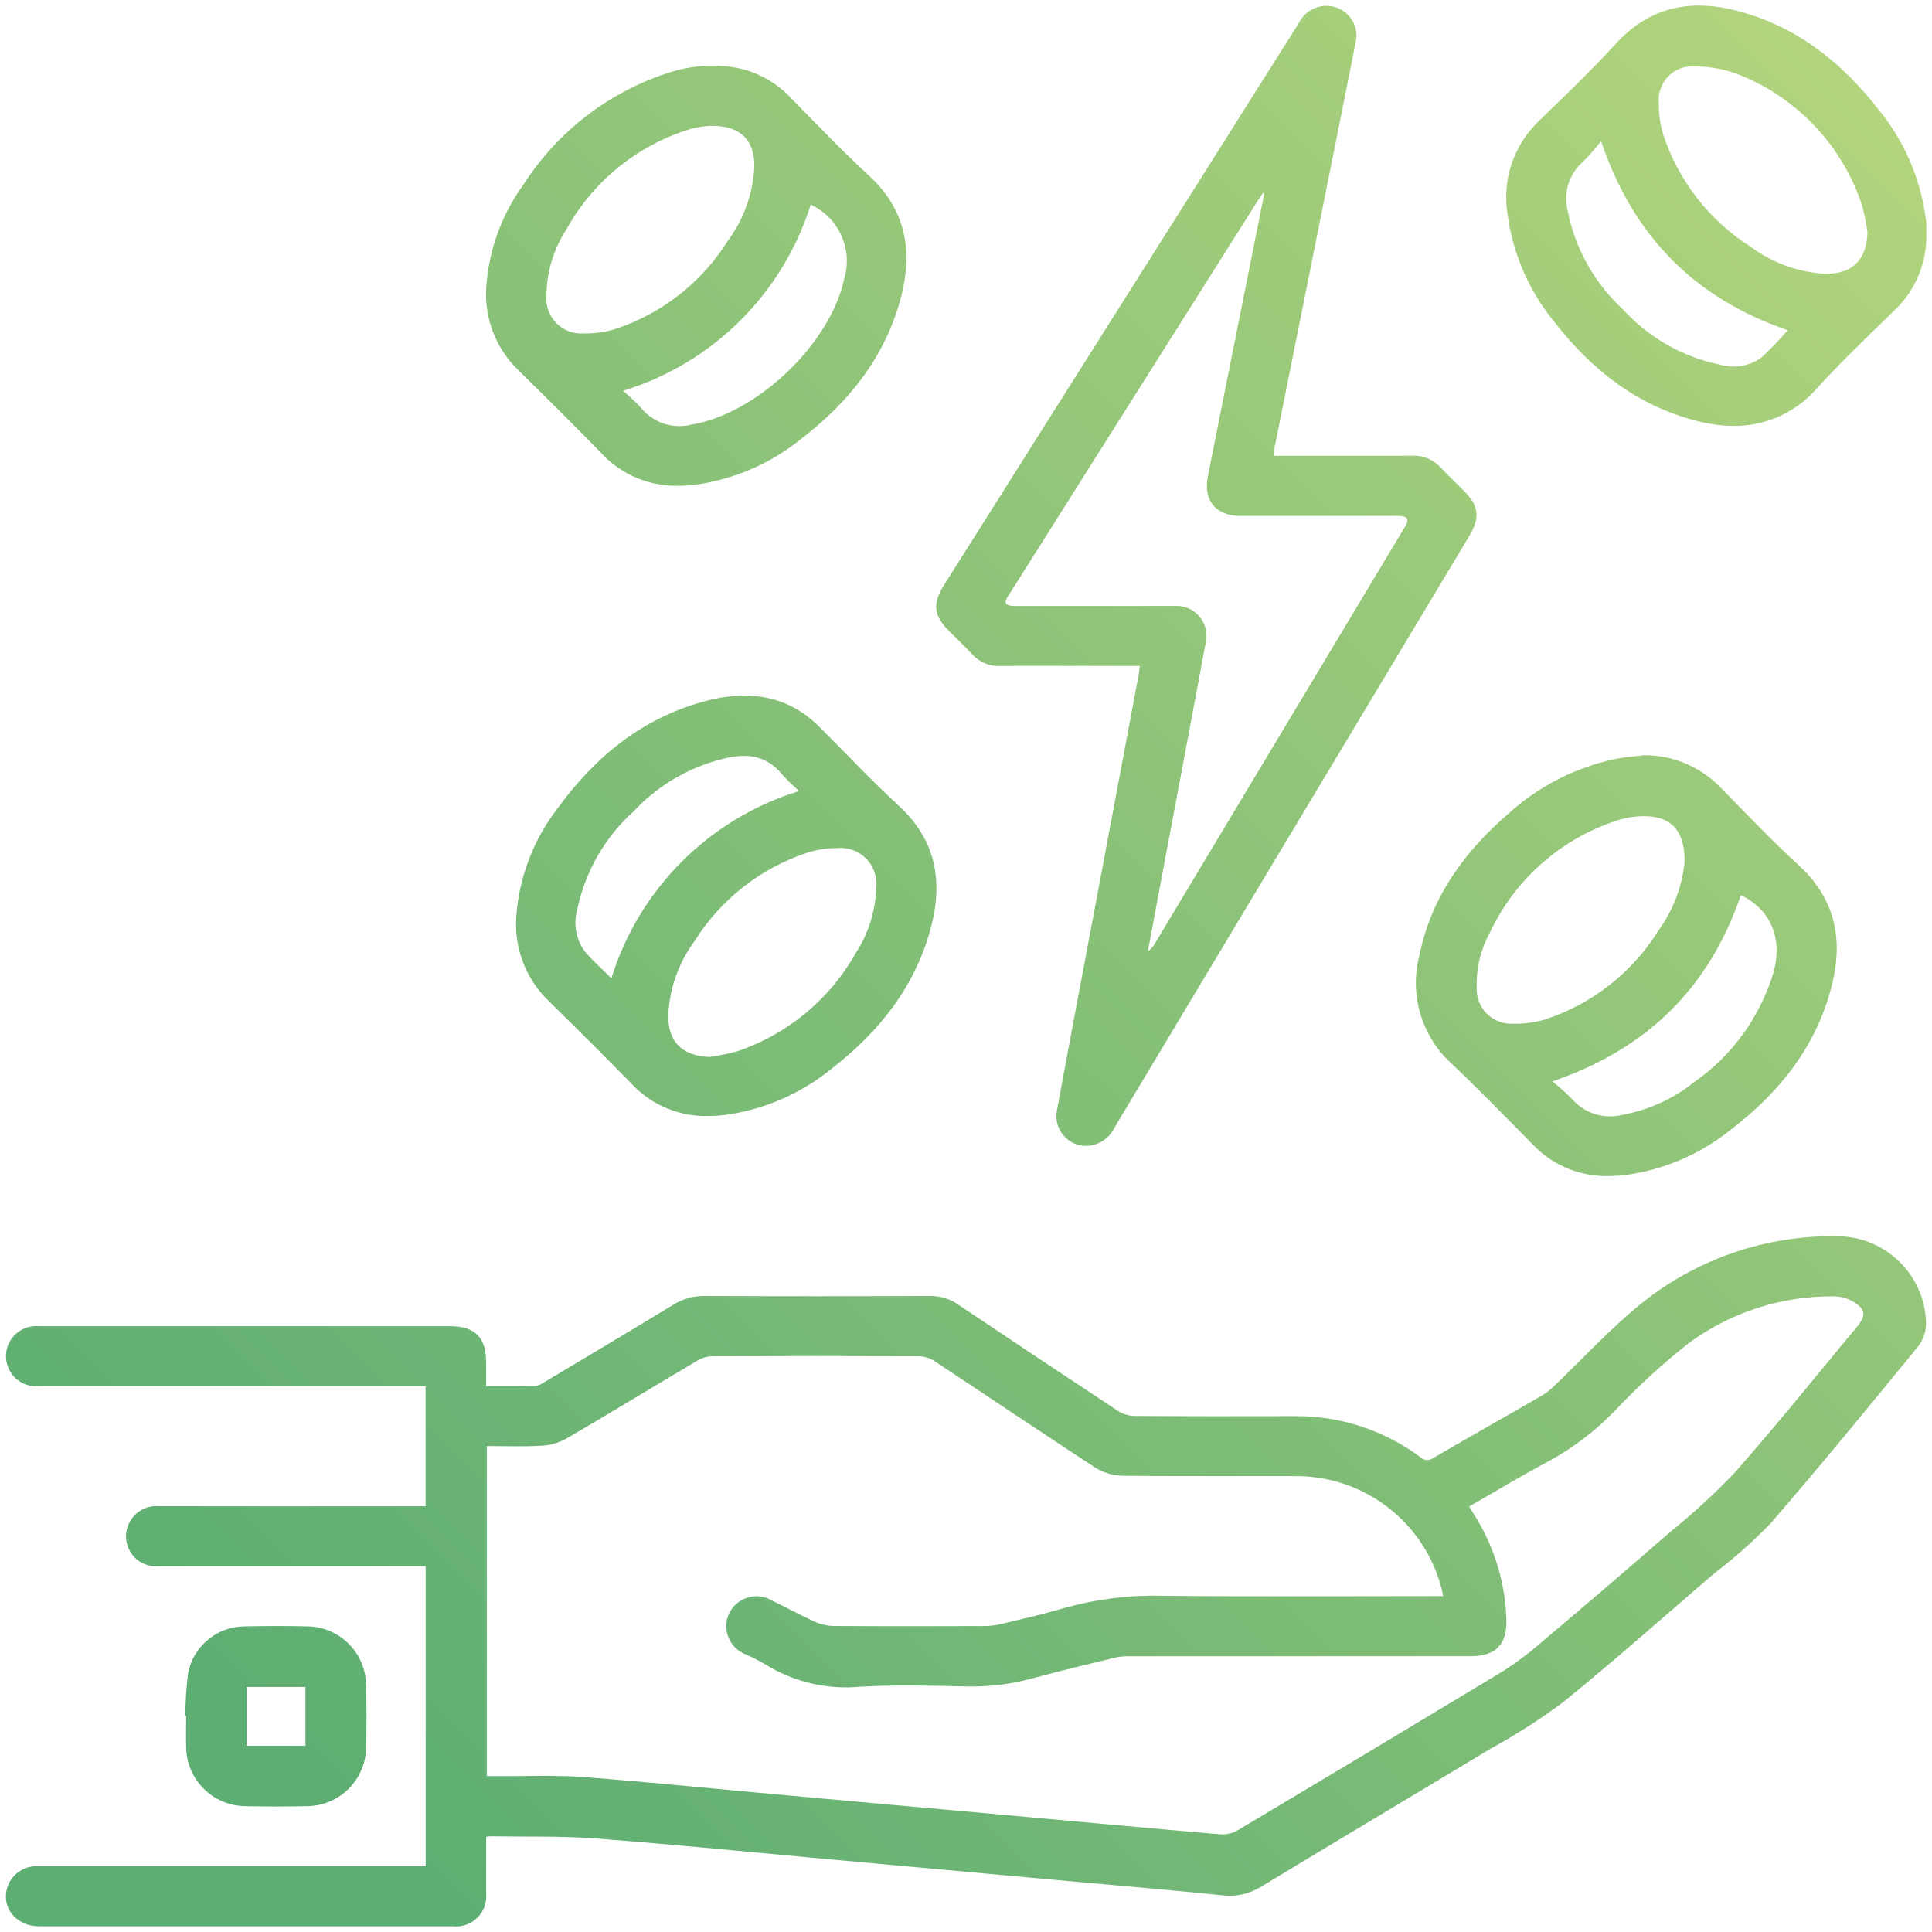
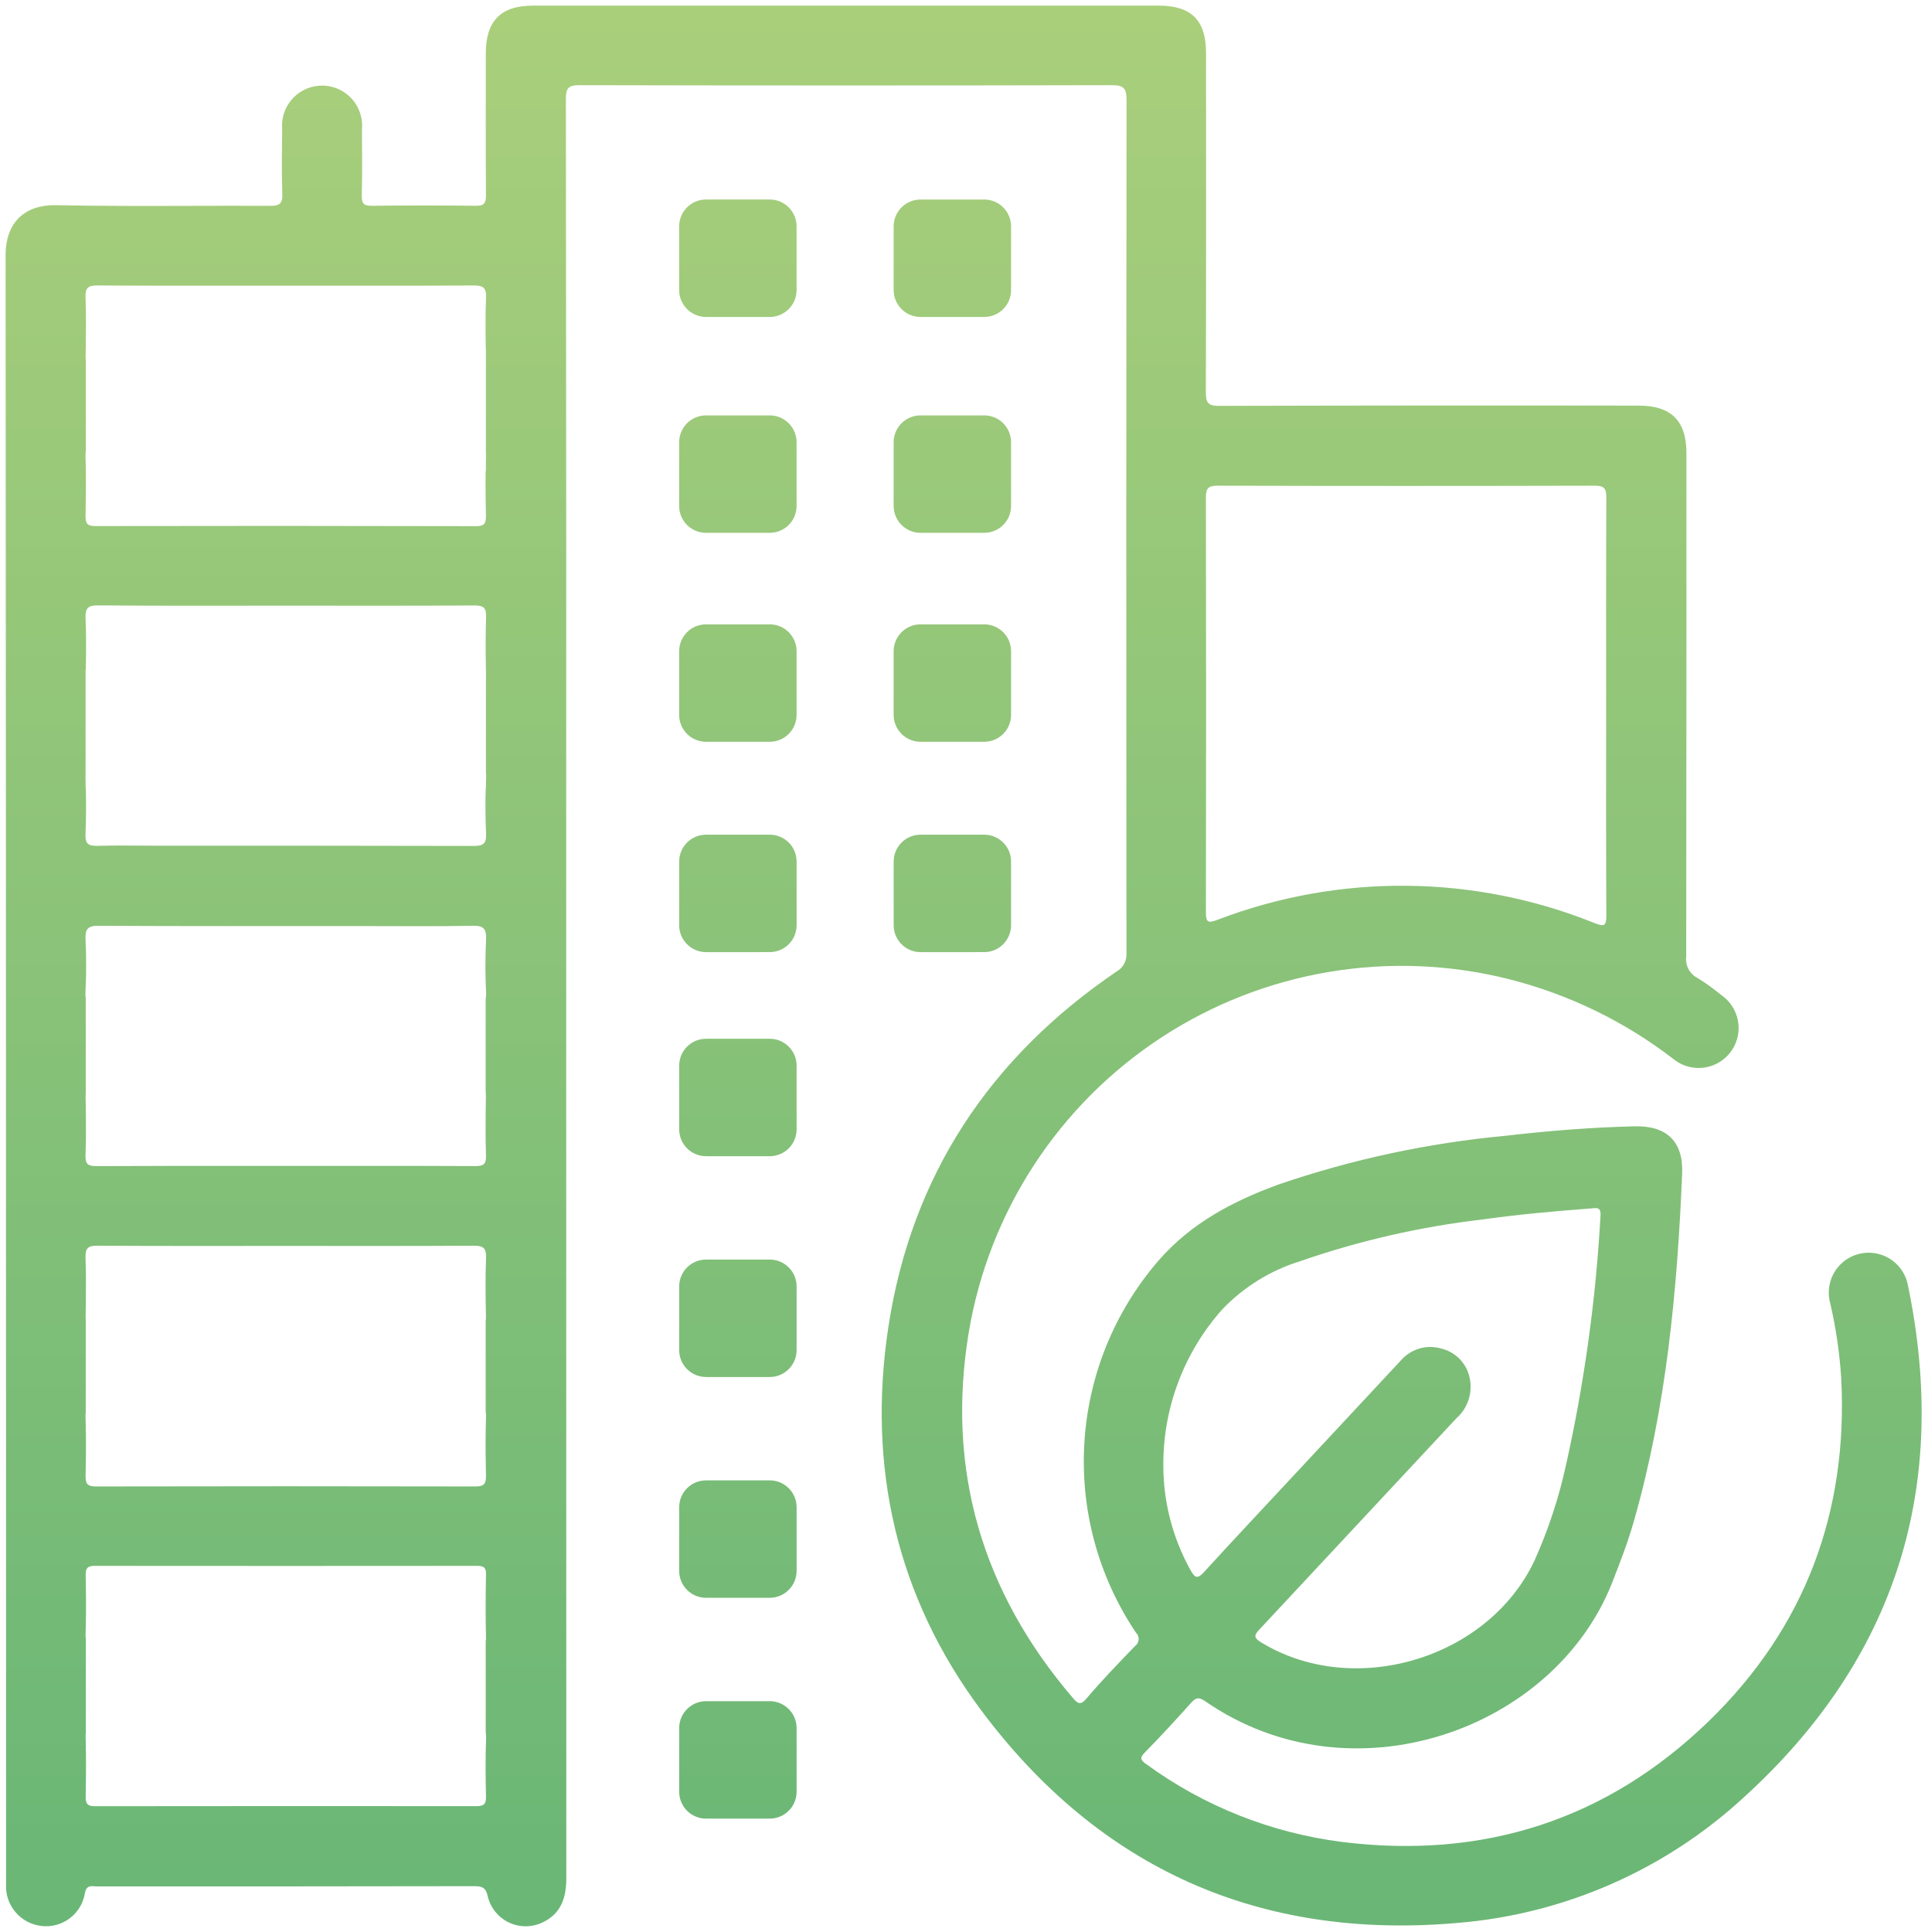
- <svg xmlns="http://www.w3.org/2000/svg" width="170.336" height="170.335" viewBox="0 0 170.336 170.335">
+ <svg xmlns="http://www.w3.org/2000/svg" width="171.91" height="172.307" viewBox="0 0 171.91 172.307">
  <defs>
-     <linearGradient id="linear-gradient" x1="0.121" y1="0.88" x2="1" gradientUnits="objectBoundingBox">
-       <stop offset="0" stop-color="#5dae73" />
-       <stop offset="1" stop-color="#b6d67d" />
+     <linearGradient id="linear-gradient" x1="0.5" x2="0.5" y2="1" gradientUnits="objectBoundingBox">
+       <stop offset="0" stop-color="#aacf7b" />
+       <stop offset="1" stop-color="#69b676" />
    </linearGradient>
  </defs>
-   <g id="Component_3_1" data-name="Component 3 – 1" transform="translate(0.52 0.495)">
-     <path id="Union_3" data-name="Union 3" d="M-10932.052-276.663c-2.138,0-3.482-1.795-2.744-3.636a2.682,2.682,0,0,1,2.7-1.652q9.469,0,18.934,0h15.172v-26.457h-1.01q-11.288,0-22.571,0a2.638,2.638,0,0,1-2.6-3.721,2.669,2.669,0,0,1,2.673-1.573q10.251.016,20.5.005h3v-10.583h-1.032q-16.537,0-33.07,0a2.657,2.657,0,0,1-2.715-3.6,2.672,2.672,0,0,1,2.674-1.693q6.615-.008,13.23,0h23.064c2.193,0,3.184.985,3.184,3.17v2.121c1.5,0,2.929.014,4.353-.016a1.707,1.707,0,0,0,.744-.313c3.8-2.272,7.613-4.539,11.4-6.845a5.011,5.011,0,0,1,2.723-.777q9.962.041,19.925,0a4.227,4.227,0,0,1,2.473.755q7.031,4.718,14.1,9.383a2.779,2.779,0,0,0,1.435.439c4.686.03,9.37.027,14.055.016a18.3,18.3,0,0,1,11.187,3.634.84.84,0,0,0,1.084.069c3.217-1.866,6.452-3.694,9.669-5.552a5.639,5.639,0,0,0,1.026-.818c2.555-2.432,4.945-5.061,7.679-7.265a26.824,26.824,0,0,1,17.235-5.928,7.856,7.856,0,0,1,7.871,7.632,3.4,3.4,0,0,1-.67,2.042c-4.312,5.267-8.617,10.539-13.077,15.679a46.594,46.594,0,0,1-5.069,4.484c-4.388,3.774-8.716,7.621-13.209,11.263a56.217,56.217,0,0,1-6.457,4.13c-6.719,4.056-13.465,8.066-20.172,12.133a5.236,5.236,0,0,1-3.447.738c-5.042-.516-10.092-.936-15.142-1.394q-10.572-.963-21.148-1.932c-6.337-.576-12.668-1.213-19.014-1.685-3.044-.225-6.109-.134-9.166-.184a2.764,2.764,0,0,0-.385.049c0,1.674.006,3.321,0,4.965a2.663,2.663,0,0,1-2.934,2.917l-18.229,0Zm48.083-13.149c5.821.45,11.631,1.043,17.446,1.57q9.505.865,19.011,1.713c6.529.59,13.056,1.2,19.587,1.759a2.708,2.708,0,0,0,1.534-.36q11.281-6.718,22.524-13.505a26.72,26.72,0,0,0,3.387-2.338q6.133-5.162,12.183-10.429a59.214,59.214,0,0,0,5.761-5.305c3.683-4.172,7.165-8.519,10.728-12.795.843-1.01.793-1.567-.354-2.248a3.32,3.32,0,0,0-1.631-.45,21.211,21.211,0,0,0-12.838,4.122,60.677,60.677,0,0,0-6.565,6.016,23.889,23.889,0,0,1-5.82,4.416c-2.353,1.249-4.636,2.632-6.977,3.974.206.332.379.609.549.889a18.2,18.2,0,0,1,2.733,9.065c.074,2.231-.941,3.244-3.178,3.244q-15.088,0-30.176.005a4.819,4.819,0,0,0-1.142.121c-2.38.579-4.762,1.139-7.125,1.784a20.477,20.477,0,0,1-5.944.755c-3.112-.071-6.235-.151-9.339.019a13.47,13.47,0,0,1-8.489-2,17.761,17.761,0,0,0-1.7-.856,2.663,2.663,0,0,1-1.417-3.636,2.681,2.681,0,0,1,3.81-1.079c1.235.607,2.445,1.265,3.7,1.833a4.253,4.253,0,0,0,1.646.387c4.435.03,8.873.022,13.308.008a6.673,6.673,0,0,0,1.548-.189c1.845-.442,3.7-.865,5.52-1.4a29.065,29.065,0,0,1,8.552-1.081c7.964.085,15.929.03,23.893.03h.958c-.062-.3-.1-.51-.153-.719a13.226,13.226,0,0,0-12.68-9.858c-2.063-.011-4.125-.008-6.186-.005-3.094,0-6.187.005-9.276-.03a4.714,4.714,0,0,1-2.377-.716c-4.751-3.1-9.452-6.277-14.187-9.4a2.634,2.634,0,0,0-1.361-.42q-9.094-.037-18.189,0a2.66,2.66,0,0,0-1.3.36c-3.887,2.3-7.739,4.655-11.64,6.93a4.992,4.992,0,0,1-2.171.6c-1.586.088-3.178.027-4.794.027v29.1c.543,0,1.034,0,1.525,0,.732,0,1.471,0,2.207-.011.576-.006,1.152-.012,1.729-.012C-10886.081-289.914-10885.022-289.894-10883.969-289.812Zm-30.027,2.555a5.269,5.269,0,0,1-5.11-5.151c-.024-.936,0-1.872,0-2.808l-.069,0a30.643,30.643,0,0,1,.239-3.776,5.1,5.1,0,0,1,4.929-4.111c1.9-.041,3.8-.049,5.7,0a5.245,5.245,0,0,1,5.066,5.107c.041,1.869.043,3.743,0,5.612a5.25,5.25,0,0,1-5.13,5.129q-1.427.031-2.853.032Q-10912.615-287.225-10914-287.257Zm.22-5.316h5.187v-5.19h-5.187Zm113.459-52.949c-2.4-2.429-4.778-4.885-7.26-7.232a9.607,9.607,0,0,1-2.8-9.507c1.037-5.135,3.96-9.136,7.838-12.493a20.239,20.239,0,0,1,9.449-4.828c.832-.162,1.686-.222,2.533-.329a9.34,9.34,0,0,1,6.688,2.8c2.275,2.322,4.515,4.688,6.91,6.878,3.271,2.989,3.975,6.6,2.926,10.69-1.355,5.294-4.572,9.337-8.834,12.6a18.793,18.793,0,0,1-9.438,4.054,12.665,12.665,0,0,1-1.4.08A8.9,8.9,0,0,1-10800.317-345.522Zm1.663-5.632a20.215,20.215,0,0,1,1.77,1.592,4.4,4.4,0,0,0,4.345,1.367,14.115,14.115,0,0,0,6.4-2.906,18.119,18.119,0,0,0,7-9.737c.8-3.011-.321-5.505-2.9-6.738C-10784.807-359.45-10790.251-354.032-10798.654-351.153Zm8.019-23.383a7.583,7.583,0,0,0-2.033.291,18.791,18.791,0,0,0-11.508,10,9.412,9.412,0,0,0-1.149,4.767,3.046,3.046,0,0,0,3.222,3.238,9.054,9.054,0,0,0,2.844-.384,18.6,18.6,0,0,0,9.939-7.8,12.425,12.425,0,0,0,2.325-6.1c.021-2.729-1.186-4.008-3.534-4.008Zm-49.4,29.058a2.628,2.628,0,0,1-2.295-3.151q1.478-7.995,2.994-15.984,2.1-11.2,4.205-22.392c.041-.217.061-.436.106-.779h-5.681c-2.2,0-4.41-.022-6.614.011a3.163,3.163,0,0,1-2.5-1.051c-.64-.683-1.32-1.328-1.981-1.992-1.433-1.438-1.543-2.434-.442-4.174l22.008-34.849q4.611-7.3,9.211-14.6a2.739,2.739,0,0,1,2.879-1.507,2.633,2.633,0,0,1,2.135,3.258q-1.811,9.11-3.642,18.215-1.758,8.781-3.519,17.562c-.033.162-.033.327-.058.6h.895c3.773,0,7.55.016,11.326-.008a3.2,3.2,0,0,1,2.5,1.037c.658.7,1.36,1.367,2.041,2.05,1.337,1.342,1.466,2.357.494,3.979q-8.748,14.594-17.5,29.179-6.883,11.473-13.761,22.949a2.85,2.85,0,0,1-2.485,1.658A3.117,3.117,0,0,1-10840.038-345.478Zm8.068-47.594a2.643,2.643,0,0,1,2.758,3.2q-1.992,10.67-4.007,21.341-.555,2.952-1.1,5.906a1.888,1.888,0,0,0,.612-.672q10.222-17.031,20.44-34.067c.552-.919,1.112-1.836,1.655-2.764.335-.574.184-.834-.485-.878-.192-.014-.385,0-.579,0q-6.735,0-13.476,0c-2.174,0-3.3-1.372-2.879-3.491q.639-3.24,1.287-6.477,1.84-9.225,3.686-18.451l-.12-.047c-.165.25-.338.494-.5.746q-10.189,16.137-20.375,32.269c-.546.862-1.081,1.729-1.636,2.583-.343.53-.143.755.412.8.191.016.387.005.579.005l8.234,0Q-10834.715-393.078-10831.97-393.072Zm-47.8,42.2q-3.668-3.746-7.427-7.416a9.4,9.4,0,0,1-2.818-7.237,17.64,17.64,0,0,1,3.683-9.74c3.332-4.575,7.545-8.008,13.133-9.452,3.01-.774,5.961-.667,8.625,1.2a10.933,10.933,0,0,1,1.428,1.246c2.289,2.27,4.489,4.635,6.861,6.812,3.238,2.975,3.916,6.567,2.867,10.624-1.358,5.261-4.559,9.285-8.776,12.553a18.853,18.853,0,0,1-9.5,4.1,12.678,12.678,0,0,1-1.4.08A8.945,8.945,0,0,1-10879.77-350.868Zm17.948-20.85a8.974,8.974,0,0,0-2.517.4,18.651,18.651,0,0,0-9.943,7.794,11.917,11.917,0,0,0-2.324,6.521c-.033,2.377,1.24,3.614,3.639,3.7a20.237,20.237,0,0,0,2.418-.491,18.922,18.922,0,0,0,10.5-8.716,10.973,10.973,0,0,0,1.772-5.686,3.146,3.146,0,0,0-3.459-3.514Zm-9.284-8.022a16.044,16.044,0,0,0-8.519,4.751,16.051,16.051,0,0,0-5.015,8.733,4.263,4.263,0,0,0,.656,3.625c.7.84,1.542,1.564,2.365,2.388a25.033,25.033,0,0,1,16.533-16.5c-.565-.56-1.131-1.046-1.611-1.608a4.074,4.074,0,0,0-3.269-1.494A6.683,6.683,0,0,0-10871.105-379.74Zm-11.332-26.726q-3.664-3.754-7.424-7.418a9.319,9.319,0,0,1-2.8-7.138,17.33,17.33,0,0,1,3.261-9.15,23.947,23.947,0,0,1,12.891-9.929,12.467,12.467,0,0,1,5.3-.51,8.861,8.861,0,0,1,5.349,2.684c2.28,2.319,4.518,4.685,6.91,6.878,3.244,2.972,3.928,6.567,2.9,10.624-1.348,5.3-4.562,9.342-8.817,12.614a18.847,18.847,0,0,1-9.436,4.067,12.6,12.6,0,0,1-1.418.083A9.007,9.007,0,0,1-10882.437-406.465Zm1.866-5.579c.563.543,1.155,1.035,1.646,1.608a4.351,4.351,0,0,0,4.337,1.391c5.8-.95,12.268-7.114,13.494-12.858a5.457,5.457,0,0,0-2.953-6.543A25,25,0,0,1-10880.571-412.045Zm7.113-23.309a9.421,9.421,0,0,0-1.213.242,18.752,18.752,0,0,0-10.9,8.823,10.824,10.824,0,0,0-1.773,5.851,3.073,3.073,0,0,0,3.285,3.345,8.952,8.952,0,0,0,2.764-.381,18.586,18.586,0,0,0,9.946-7.789,11.942,11.942,0,0,0,2.333-6.518c.035-2.382-1.235-3.623-3.782-3.62A5.757,5.757,0,0,0-10873.458-435.353Zm87.491,25.963c-5.267-1.35-9.29-4.55-12.554-8.771a18.84,18.84,0,0,1-4.086-9.427,9.3,9.3,0,0,1,2.736-8.209c2.311-2.248,4.648-4.476,6.822-6.85,2.967-3.241,6.551-3.947,10.613-2.906,5.267,1.348,9.292,4.539,12.563,8.755a19.036,19.036,0,0,1,4.128,9.5c.02.162.05.327.055.491.009.274,0,.549,0,.826a8.967,8.967,0,0,1-2.771,6.823c-2.309,2.25-4.649,4.476-6.82,6.85a9.6,9.6,0,0,1-7.357,3.37A13.453,13.453,0,0,1-10785.967-409.391Zm-10.023-22.809a4.3,4.3,0,0,0-1.336,4.2,15.992,15.992,0,0,0,4.9,8.793,15.918,15.918,0,0,0,8.623,4.885,4.2,4.2,0,0,0,3.554-.628,29.774,29.774,0,0,0,2.35-2.429c-8.165-2.786-13.612-8.236-16.464-16.664A19.24,19.24,0,0,1-10795.99-432.2Zm6.722-5.162a9.112,9.112,0,0,0,.393,2.761,18.591,18.591,0,0,0,7.736,9.888,12.016,12.016,0,0,0,6.51,2.357c2.429.049,3.684-1.224,3.757-3.664a18.366,18.366,0,0,0-.5-2.415,18.67,18.67,0,0,0-10.665-11.406,10.958,10.958,0,0,0-3.919-.8c-.058,0-.115,0-.171,0A2.972,2.972,0,0,0-10789.269-437.362Z" transform="translate(10935 446)" stroke="rgba(0,0,0,0)" stroke-width="1" fill="url(#linear-gradient)" />
-   </g>
+   <path id="Union_10" data-name="Union 10" d="M43,168.607c-.172-.757-.484-.888-1.173-.886q-16.848.029-33.7.019c-.433,0-.9-.184-1.055.594a3.507,3.507,0,0,1-3.892,2.934,3.562,3.562,0,0,1-3.138-3.749Q.031,148.182.038,128.846.038,75.555,0,22.264c0-2.977,1.757-4.519,4.5-4.464,3.992.08,7.986.07,11.98.059,2.365-.006,4.731-.012,7.1,0,.841,0,1.135-.19,1.1-1.075-.067-1.933-.035-3.87-.014-5.806a3.572,3.572,0,1,1,7.118.066c.008,1.97.037,3.941-.016,5.909-.02.752.233.91.937.9q4.613-.055,9.227,0c.741.01.918-.226.913-.935-.031-4.216-.016-8.432-.015-12.649C42.829,1.358,44.171,0,47.047,0h55.78c2.934,0,4.242,1.3,4.243,4.224,0,10.091.014,20.183-.019,30.274,0,.926.206,1.2,1.174,1.2q18.714-.053,37.428-.023c2.9,0,4.262,1.346,4.263,4.237q.006,22.447-.02,44.893a1.893,1.893,0,0,0,1.018,1.925,17.807,17.807,0,0,1,2.1,1.509,3.565,3.565,0,1,1-4.285,5.689,40.185,40.185,0,0,0-14.614-7.093A39.152,39.152,0,0,0,85.9,118.352c-2.015,12.249,1.2,23.112,9.264,32.55.468.548.694.73,1.272.048,1.362-1.607,2.832-3.123,4.294-4.641a.78.78,0,0,0,.088-1.2,27.4,27.4,0,0,1,2-33.169c2.916-3.362,6.655-5.317,10.713-6.8a87.651,87.651,0,0,1,20.2-4.339c3.844-.445,7.7-.759,11.573-.85,2.868-.068,4.351,1.375,4.231,4.223-.44,10.474-1.414,20.878-4.312,31.012-.532,1.86-1.223,3.663-1.931,5.462-5.182,13.173-23.252,19.618-36.317,10.565-.56-.388-.834-.3-1.248.165-1.337,1.492-2.695,2.969-4.1,4.4-.472.482-.443.664.1,1.053a37.712,37.712,0,0,0,17.428,6.938c12.593,1.583,23.657-1.938,32.765-10.776,8.575-8.322,12.429-18.644,11.8-30.606a41.036,41.036,0,0,0-.978-6.653,3.56,3.56,0,1,1,6.93-1.606c3.73,17.977-1.039,33.3-14.639,45.672a42.809,42.809,0,0,1-25.556,11.2C111.876,172.536,97.566,166.18,87,152.017c-7.544-10.115-10.155-21.694-8.271-34.122,2.05-13.529,9.049-24.057,20.342-31.738a1.748,1.748,0,0,0,.9-1.654q-.035-38.05.006-76.1c0-1.068-.284-1.308-1.32-1.306q-23.742.052-47.485,0c-.95,0-1.2.246-1.2,1.2Q50.02,48.058,50,87.819q0,39.606.01,79.212c0,1.778-.508,3.215-2.22,3.969A3.474,3.474,0,0,1,43,168.607Zm-.976-8.025c.638,0,.835-.2.822-.828-.037-1.726-.059-3.455.008-5.179a2.4,2.4,0,0,0-.032-.569v-8.129a1.32,1.32,0,0,0,.025-.3c-.046-1.9-.037-3.8,0-5.7.011-.633-.272-.725-.81-.725q-17.044.016-34.087,0c-.654,0-.82.222-.808.837.028,1.454.049,2.91.013,4.363h0v.014c-.007.267-.011.535-.022.8a2.538,2.538,0,0,0,.022.5v8.357a1.944,1.944,0,0,0-.017.328c.008.285.012.57.017.856v.468h.009c.017,1.354,0,2.709-.022,4.063-.011.611.155.851.807.85q8.421-.012,16.842-.012Q33.4,160.57,42.021,160.582Zm86.067-40.8a3.393,3.393,0,0,1,2.5,2.652,3.739,3.739,0,0,1-1.194,3.56q-8.773,9.4-17.537,18.8c-.479.511-.595.743.109,1.174,8.266,5.057,20.243,1.5,24.387-7.268a43.272,43.272,0,0,0,2.84-8.637,136.815,136.815,0,0,0,3.056-22.138c.057-.842-.408-.683-.891-.646-3.2.244-6.4.525-9.585.975a76.664,76.664,0,0,0-16.315,3.729,16.26,16.26,0,0,0-6.967,4.319,20.734,20.734,0,0,0-5.234,13.729,19.177,19.177,0,0,0,2.438,9.525c.415.758.661.73,1.216.122,2.656-2.909,5.357-5.778,8.042-8.661q4.733-5.083,9.47-10.164a3.5,3.5,0,0,1,2.608-1.226A3.9,3.9,0,0,1,128.088,119.78ZM7.147,116.17c0,.255-.007.51-.011.765a2.109,2.109,0,0,0,.011.267v8.258a1.915,1.915,0,0,0-.019.356c.009.258.013.517.019.775v.632h.014c.017,1.293,0,2.586-.028,3.879-.015.68.127.97.9.969q16.95-.035,33.9,0c.754,0,.928-.266.912-.958-.029-1.3-.044-2.592-.026-3.888h0V127.1q.01-.638.031-1.274a1.82,1.82,0,0,0-.031-.429v-8.109a1.668,1.668,0,0,0,.024-.33c-.034-1.761-.061-3.524.008-5.284.036-.9-.289-1.079-1.121-1.074-5.595.034-11.19.018-16.784.018s-11.19.016-16.784-.018c-.826-.005-1.06.242-1.034,1.052.047,1.416.043,2.834.024,4.251h0Zm0-28.808c-.007.195-.013.39-.023.585a2.615,2.615,0,0,0,.023.6v8.428a2.355,2.355,0,0,0-.012.286c0,.247.008.5.012.743v.663h.01c.015,1.292.016,2.585-.031,3.876-.029.811.255.963,1,.959,4.212-.022,8.424-.021,12.636-.019h4.248c5.627,0,11.255-.011,16.883.015.69,0,.976-.131.953-.9-.055-1.794-.032-3.591-.007-5.386a2.15,2.15,0,0,0-.021-.377V88.592a2.465,2.465,0,0,0,.034-.643c-.081-1.551-.069-3.111,0-4.663.038-.9-.169-1.241-1.168-1.221-3.42.068-6.842.026-10.263.026-7.706,0-15.412.019-23.118-.024-.985-.006-1.218.3-1.175,1.217.063,1.35.074,2.708.022,4.06h0Zm134.6-5.527c.8.312,1.03.274,1.025-.664-.034-6.217-.018-12.434-.018-18.65s-.013-12.434.017-18.65c0-.791-.179-1.056-1.018-1.054q-16.837.041-33.674,0c-.835,0-1.023.261-1.022,1.056q.035,18.494,0,36.99c0,.942.223.968,1.026.673a46.021,46.021,0,0,1,33.666.3ZM41.753,74.946c.854,0,1.133-.21,1.1-1.085-.057-1.36-.075-2.726-.029-4.088h.018v-.44c.006-.147.009-.295.018-.442a2.18,2.18,0,0,0-.018-.452V59.988a2.579,2.579,0,0,0,.006-.264c0-.115,0-.231-.006-.346v-.134h0c-.032-1.567-.037-3.135.012-4.7.025-.8-.192-1.052-1.027-1.046-5.629.038-11.259.019-16.888.019-5.561,0-11.121.025-16.681-.025-.946-.009-1.163.272-1.126,1.162.064,1.527.053,3.059.018,4.589H7.134v.375c0,.037,0,.074,0,.111,0,.06,0,.112,0,.166v8.546a2.3,2.3,0,0,0-.008.3c0,.1,0,.205.008.308v.72h.021c.031,1.383.025,2.769-.03,4.15-.034.86.289,1.041,1.068,1.018,1.655-.049,3.314-.014,4.971-.014l12.483,0Q33.7,74.926,41.753,74.946Zm.237-28.519c.724,0,.862-.274.851-.911-.025-1.333-.045-2.668-.025-4h.023v-.887c0-.133,0-.266.01-.4a2.308,2.308,0,0,0-.01-.327V31.429c0-.037,0-.07,0-.11,0-.059,0-.118,0-.176v-.555h-.01c-.026-1.518-.038-3.037.022-4.552.035-.892-.276-1.082-1.115-1.077-5.56.035-11.121.018-16.681.018-5.63,0-11.259.016-16.889-.018C7.348,24.954,7.1,25.183,7.128,26c.06,1.759.036,3.522.007,5.283a1.963,1.963,0,0,0,.02.344v8.126a1.716,1.716,0,0,0-.027.369q.018.643.027,1.287v.1h0c.016,1.334,0,2.668-.024,4-.013.647.138.91.852.909q8.239-.014,16.476-.015Q33.225,46.41,41.991,46.427ZM62.472,161.694a2.394,2.394,0,0,1-2.394-2.394v-5.685a2.4,2.4,0,0,1,2.394-2.394h5.685a2.4,2.4,0,0,1,2.394,2.394V159.3a2.394,2.394,0,0,1-2.394,2.394Zm0-19.692a2.4,2.4,0,0,1-2.394-2.395v-5.684a2.394,2.394,0,0,1,2.394-2.394h5.685a2.394,2.394,0,0,1,2.394,2.394v5.684A2.4,2.4,0,0,1,68.156,142Zm0-19.693a2.4,2.4,0,0,1-2.394-2.394V114.23a2.394,2.394,0,0,1,2.394-2.394h5.685a2.394,2.394,0,0,1,2.394,2.394v5.685a2.4,2.4,0,0,1-2.394,2.394Zm0-19.693a2.394,2.394,0,0,1-2.394-2.394V94.537a2.394,2.394,0,0,1,2.394-2.394h5.685a2.394,2.394,0,0,1,2.394,2.394v5.685a2.394,2.394,0,0,1-2.394,2.394Zm19.13-18.2a2.4,2.4,0,0,1-2.394-2.394V76.336A2.4,2.4,0,0,1,81.6,73.942h5.685a2.394,2.394,0,0,1,2.394,2.394v5.685a2.4,2.4,0,0,1-2.394,2.394Zm-19.13,0a2.4,2.4,0,0,1-2.394-2.394V76.336a2.394,2.394,0,0,1,2.394-2.394h5.685a2.394,2.394,0,0,1,2.394,2.394v5.685a2.4,2.4,0,0,1-2.394,2.394ZM81.6,65.656a2.4,2.4,0,0,1-2.394-2.394V57.577A2.4,2.4,0,0,1,81.6,55.183h5.685a2.394,2.394,0,0,1,2.394,2.394v5.685a2.394,2.394,0,0,1-2.394,2.394Zm-19.13,0a2.394,2.394,0,0,1-2.394-2.394V57.577a2.394,2.394,0,0,1,2.394-2.394h5.685a2.394,2.394,0,0,1,2.394,2.394v5.685a2.394,2.394,0,0,1-2.394,2.394ZM81.6,47.02a2.4,2.4,0,0,1-2.394-2.394V38.941A2.4,2.4,0,0,1,81.6,36.546h5.685a2.394,2.394,0,0,1,2.394,2.394v5.685a2.394,2.394,0,0,1-2.394,2.394Zm-19.13,0a2.394,2.394,0,0,1-2.394-2.394V38.941a2.394,2.394,0,0,1,2.394-2.394h5.685a2.394,2.394,0,0,1,2.394,2.394v5.685a2.394,2.394,0,0,1-2.394,2.394ZM81.6,27.767a2.4,2.4,0,0,1-2.394-2.395V19.687A2.4,2.4,0,0,1,81.6,17.294h5.685a2.394,2.394,0,0,1,2.394,2.394v5.685a2.394,2.394,0,0,1-2.394,2.395Zm-19.13,0a2.4,2.4,0,0,1-2.394-2.395V19.687a2.394,2.394,0,0,1,2.394-2.394h5.685a2.394,2.394,0,0,1,2.394,2.394v5.685a2.394,2.394,0,0,1-2.394,2.395Z" transform="translate(0.5 0.5)" stroke="rgba(0,0,0,0)" stroke-width="1" fill="url(#linear-gradient)" />
</svg>
